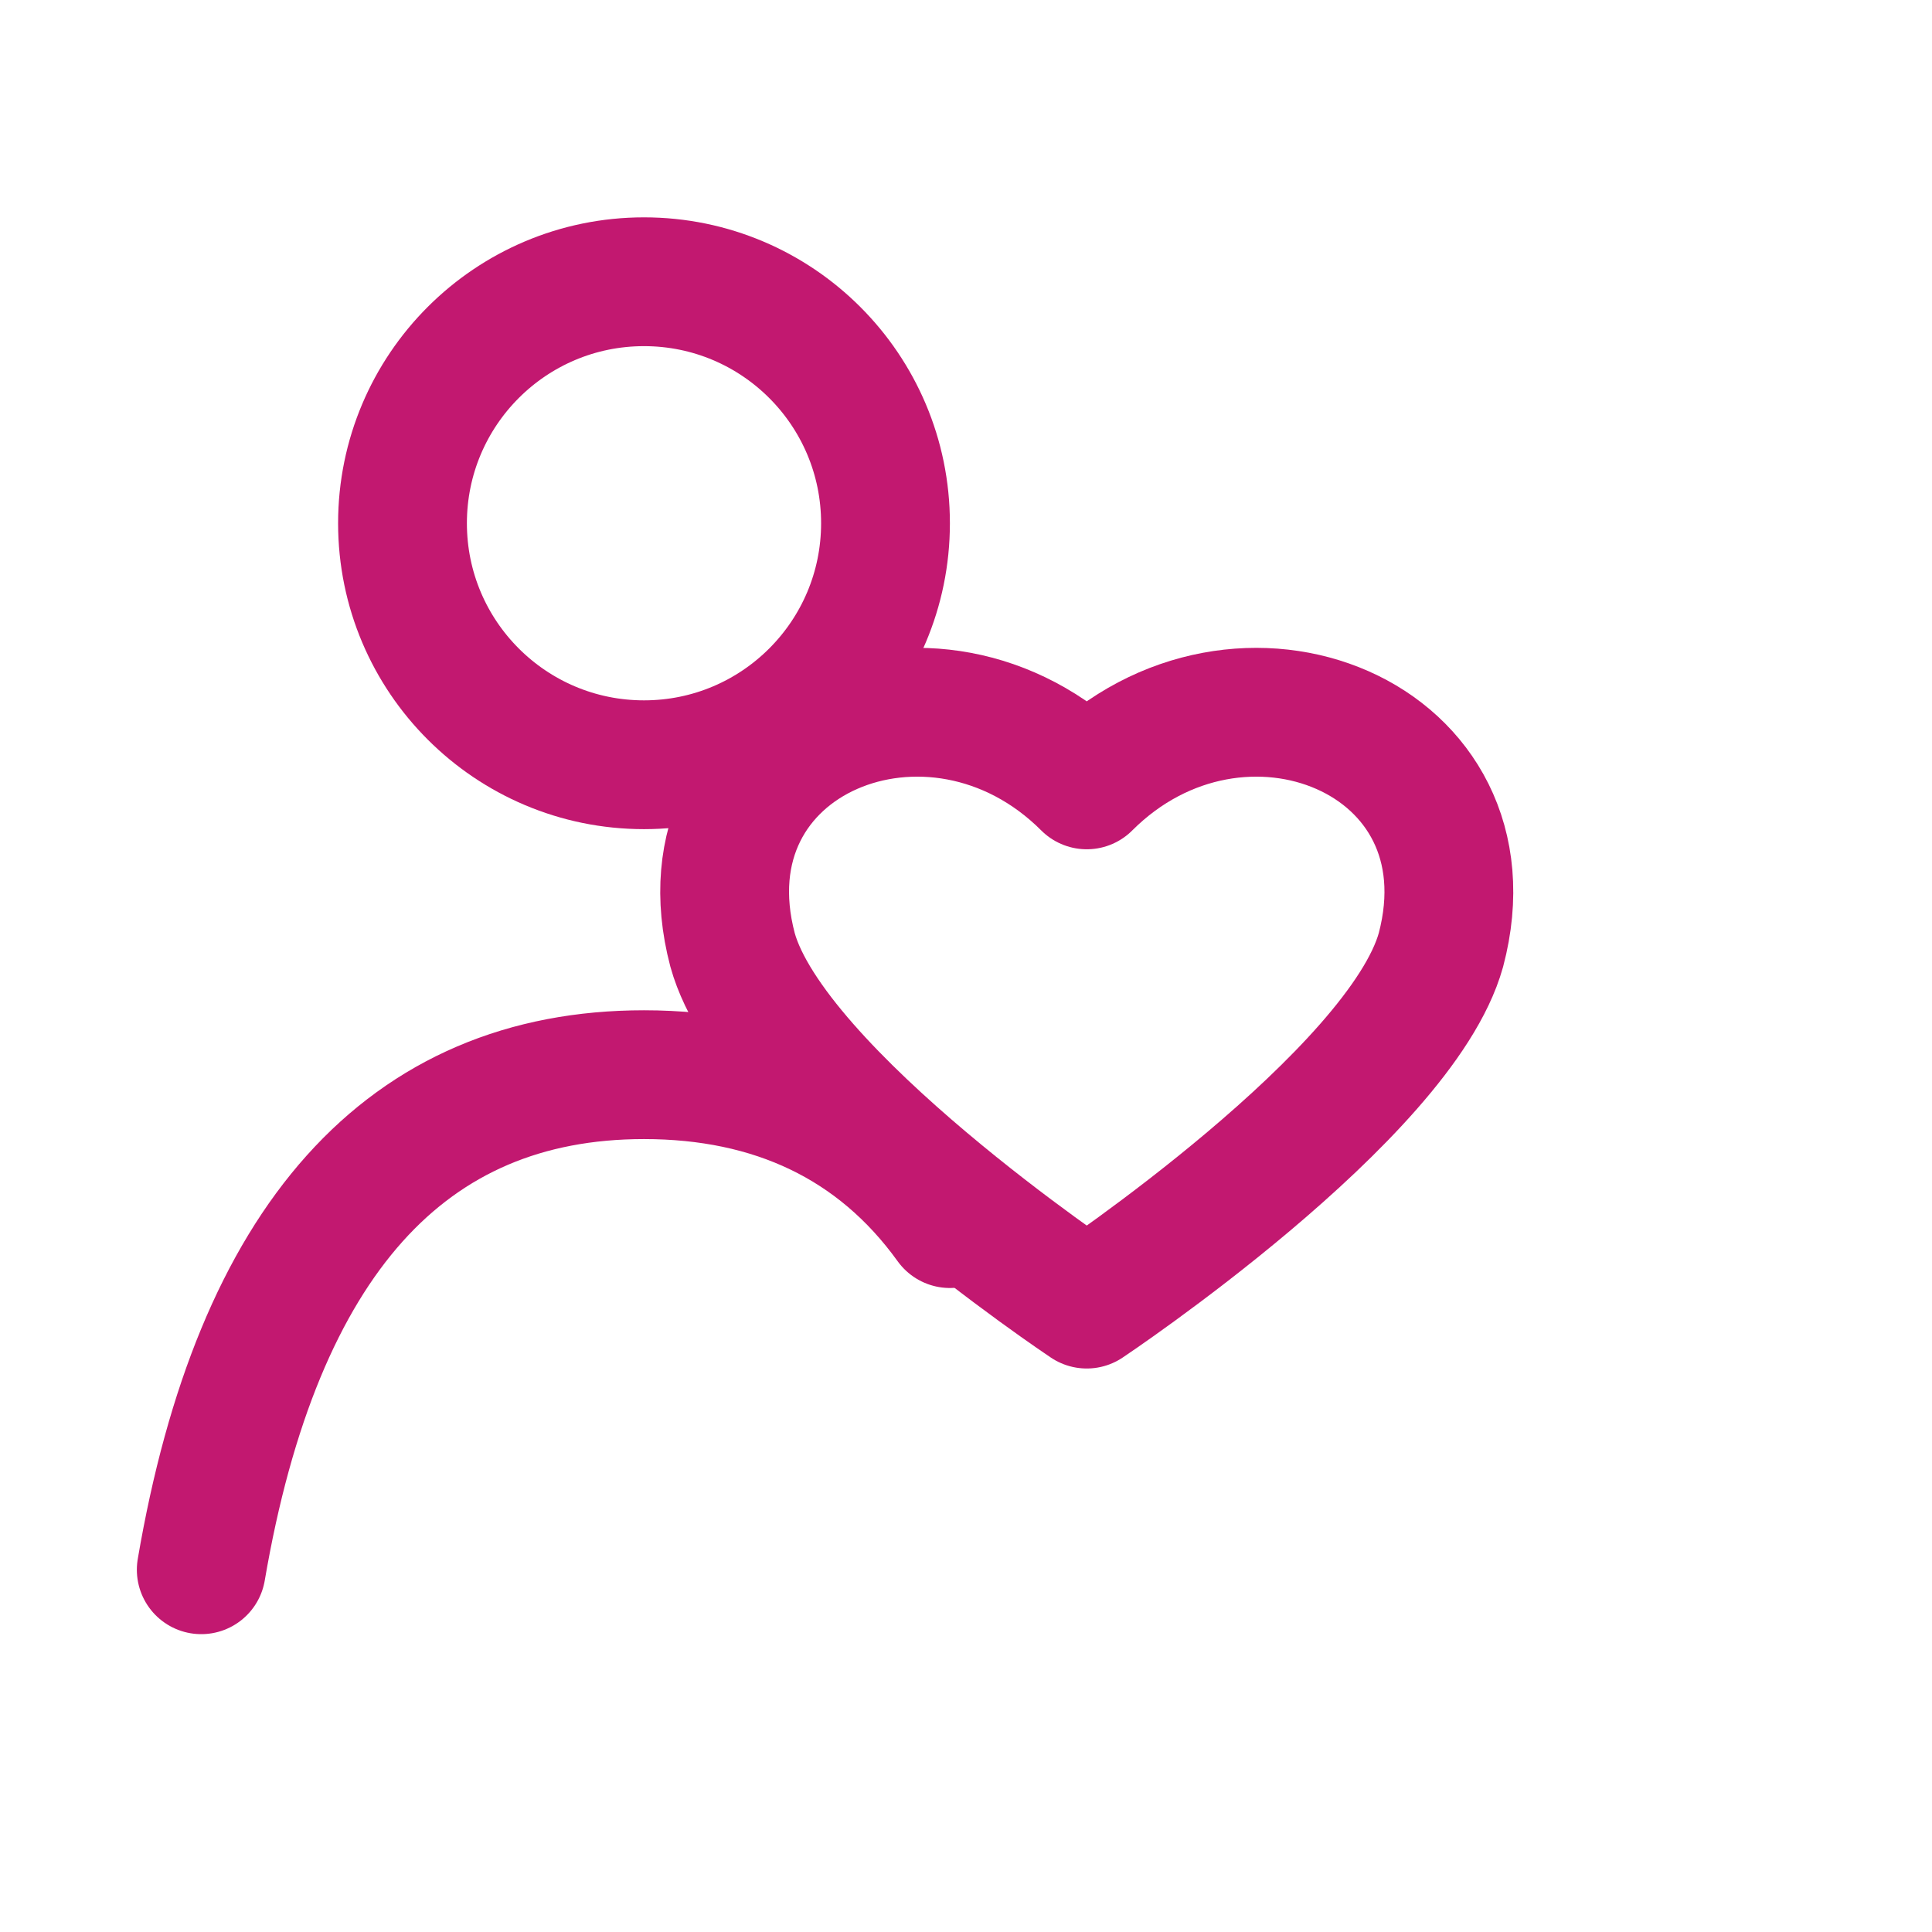
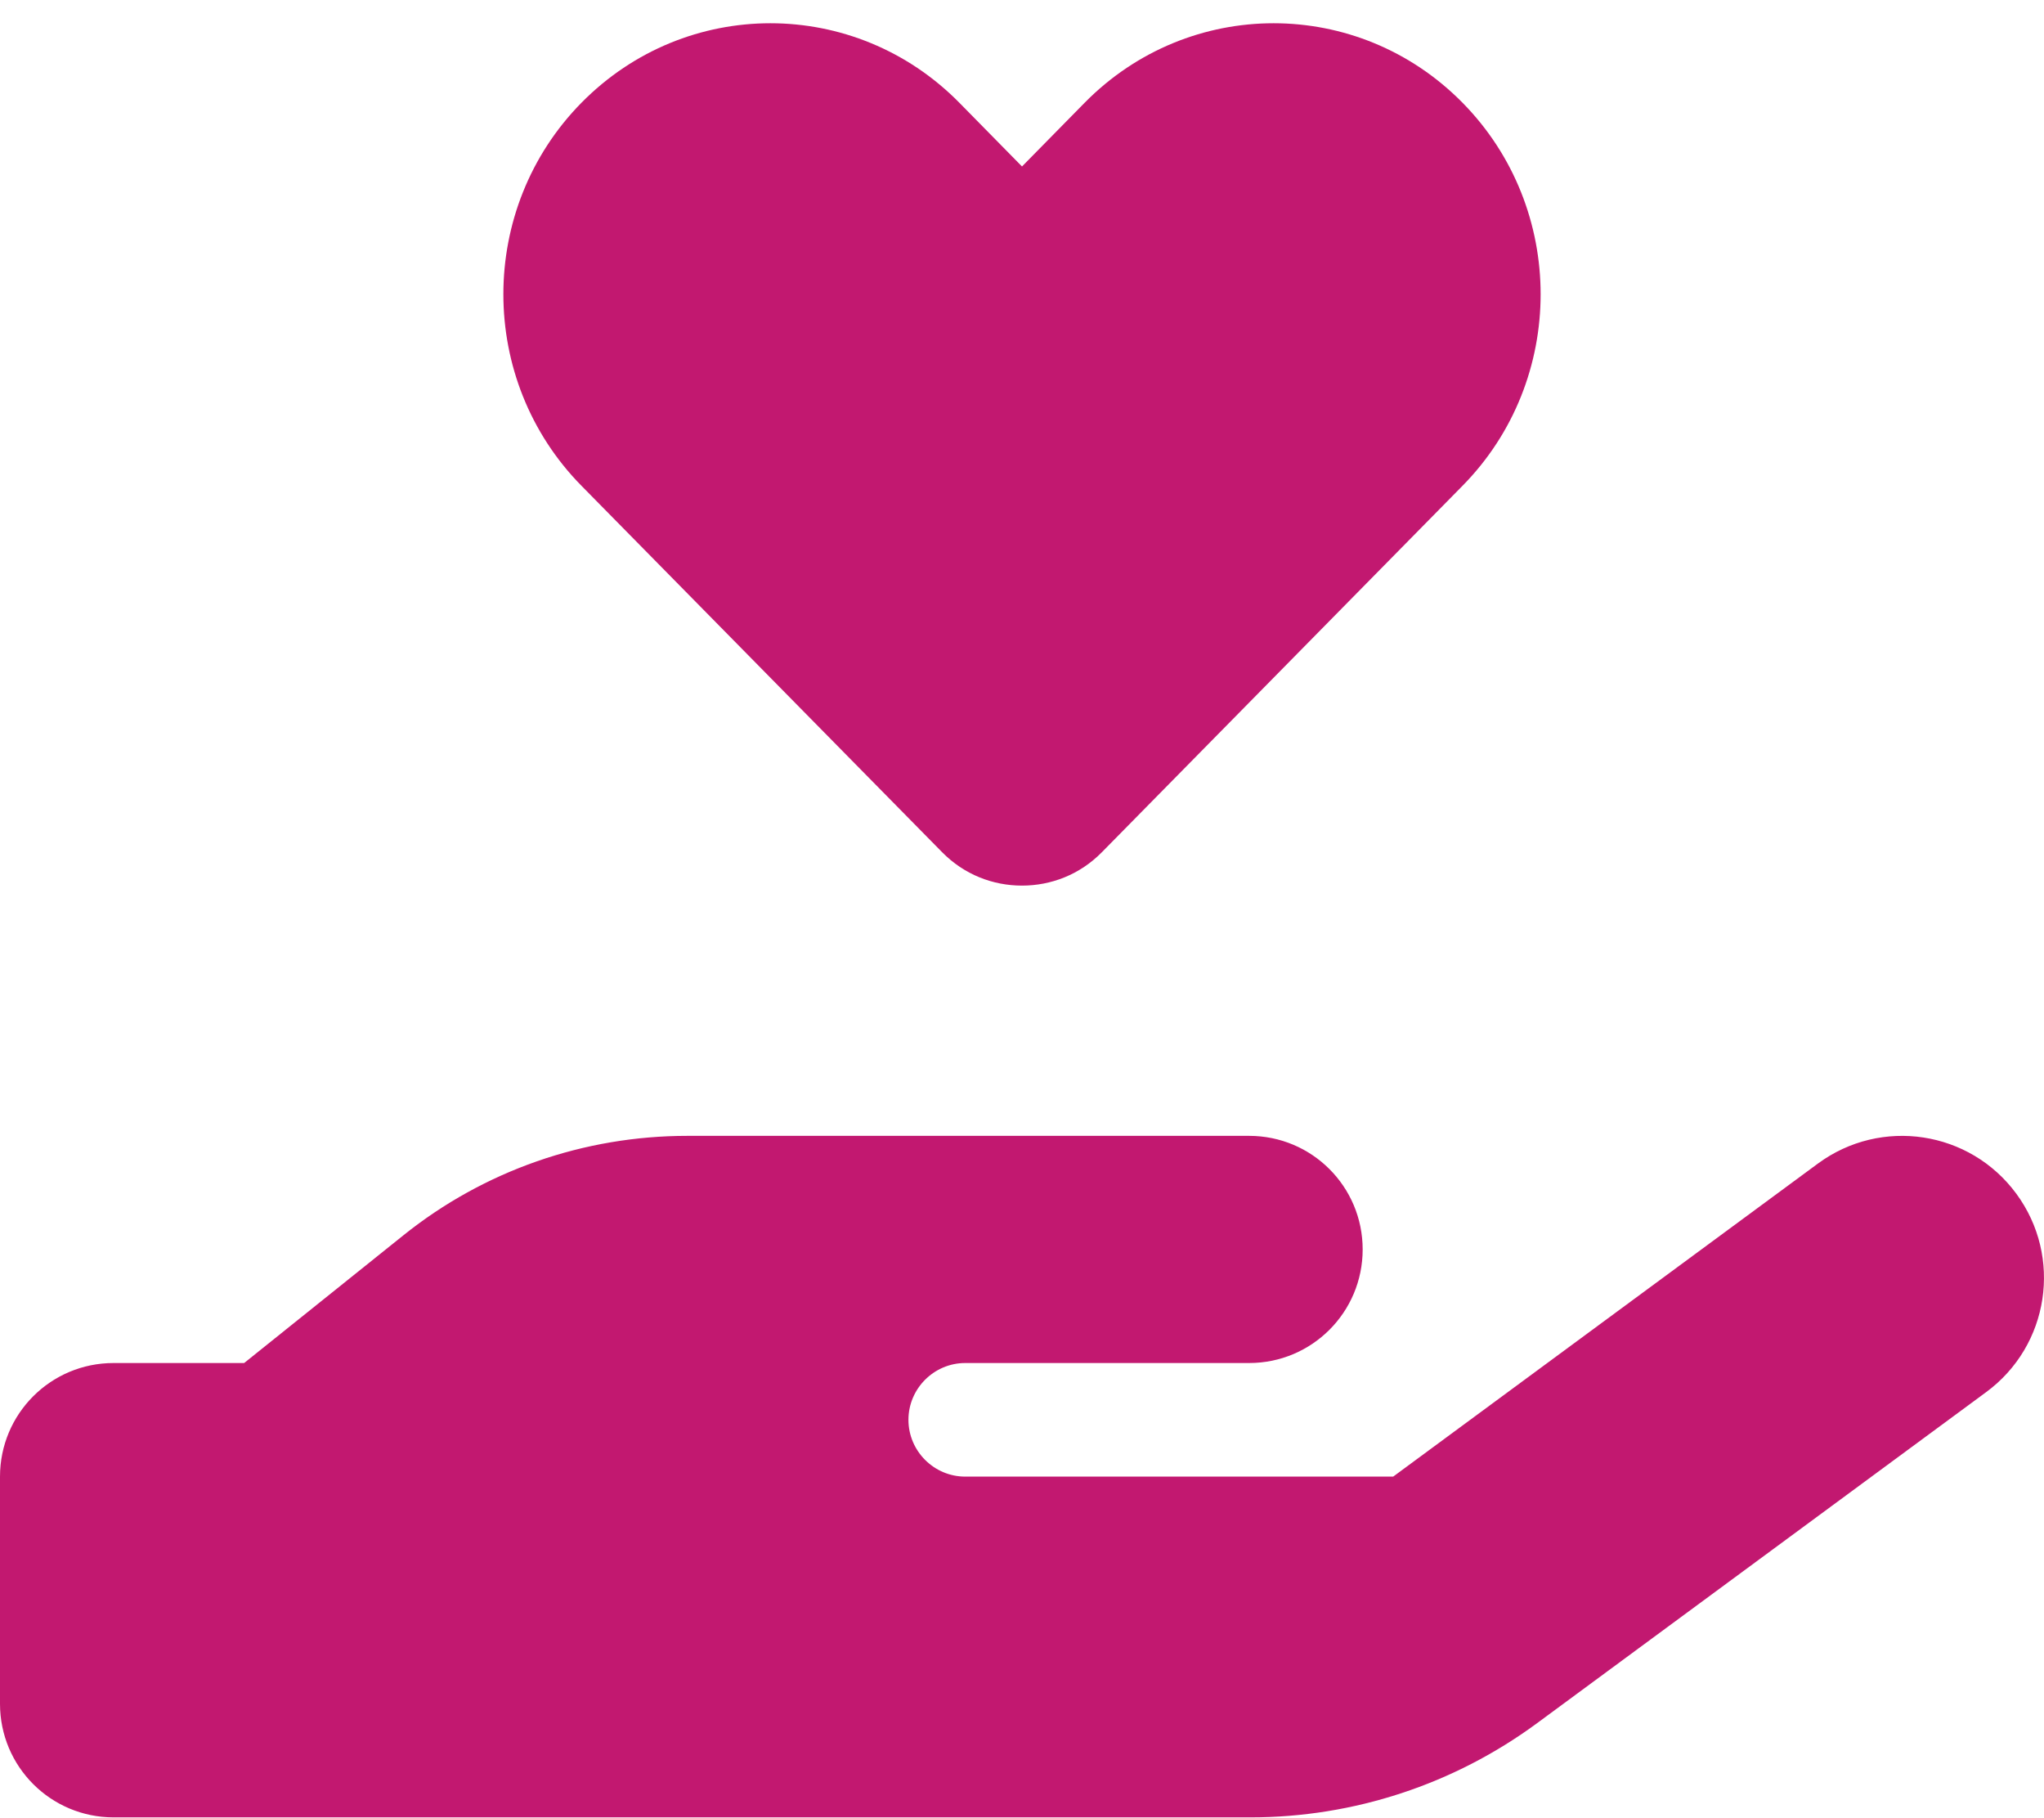
- <svg xmlns="http://www.w3.org/2000/svg" viewBox="0 0 48 48" fill="none" stroke="#C21870" stroke-width="3.2" stroke-linecap="round" stroke-linejoin="round">
-   <circle cx="16" cy="13" r="6" />
-   <path d="M5 39c1.4-8.2 5.1-12.3 11-12.3 3.2 0 5.8 1.2 7.6 3.7" />
-   <path d="M27 19.5c3.8-3.8 10.2-1.2 8.8 4.1-1 3.6-8.8 8.8-8.8 8.8s-7.8-5.2-8.8-8.8c-1.4-5.3 5-7.9 8.8-4.1Z" />
+ <svg xmlns="http://www.w3.org/2000/svg" viewBox="0 0 576 512" fill="#C21870">
+   <path d="M163.9 136.9c-29.4-29.8-29.4-78.2 0-108s77-29.8 106.4 0l17.7 18 17.7-18c29.4-29.8 77-29.8 106.4 0s29.4 78.2 0 108L310.5 240.1c-6.2 6.3-14.3 9.4-22.5 9.4s-16.3-3.1-22.5-9.4L163.9 136.9zM568.2 336.3c13.1 17.8 9.3 42.8-8.5 55.9L433.1 485.5c-23.4 17.2-51.6 26.5-80.7 26.5L192 512 32 512c-17.7 0-32-14.3-32-32l0-64c0-17.7 14.3-32 32-32l36.8 0 44.9-36c22.7-18.2 50.9-28 80-28l78.3 0 16 0 64 0c17.7 0 32 14.3 32 32s-14.3 32-32 32l-64 0-16 0c-8.8 0-16 7.2-16 16s7.2 16 16 16l120.6 0 119.7-88.2c17.8-13.1 42.8-9.3 55.9 8.5zM193.6 384c0 0 0 0 0 0l-.9 0c.3 0 .6 0 .9 0z" />
</svg>
